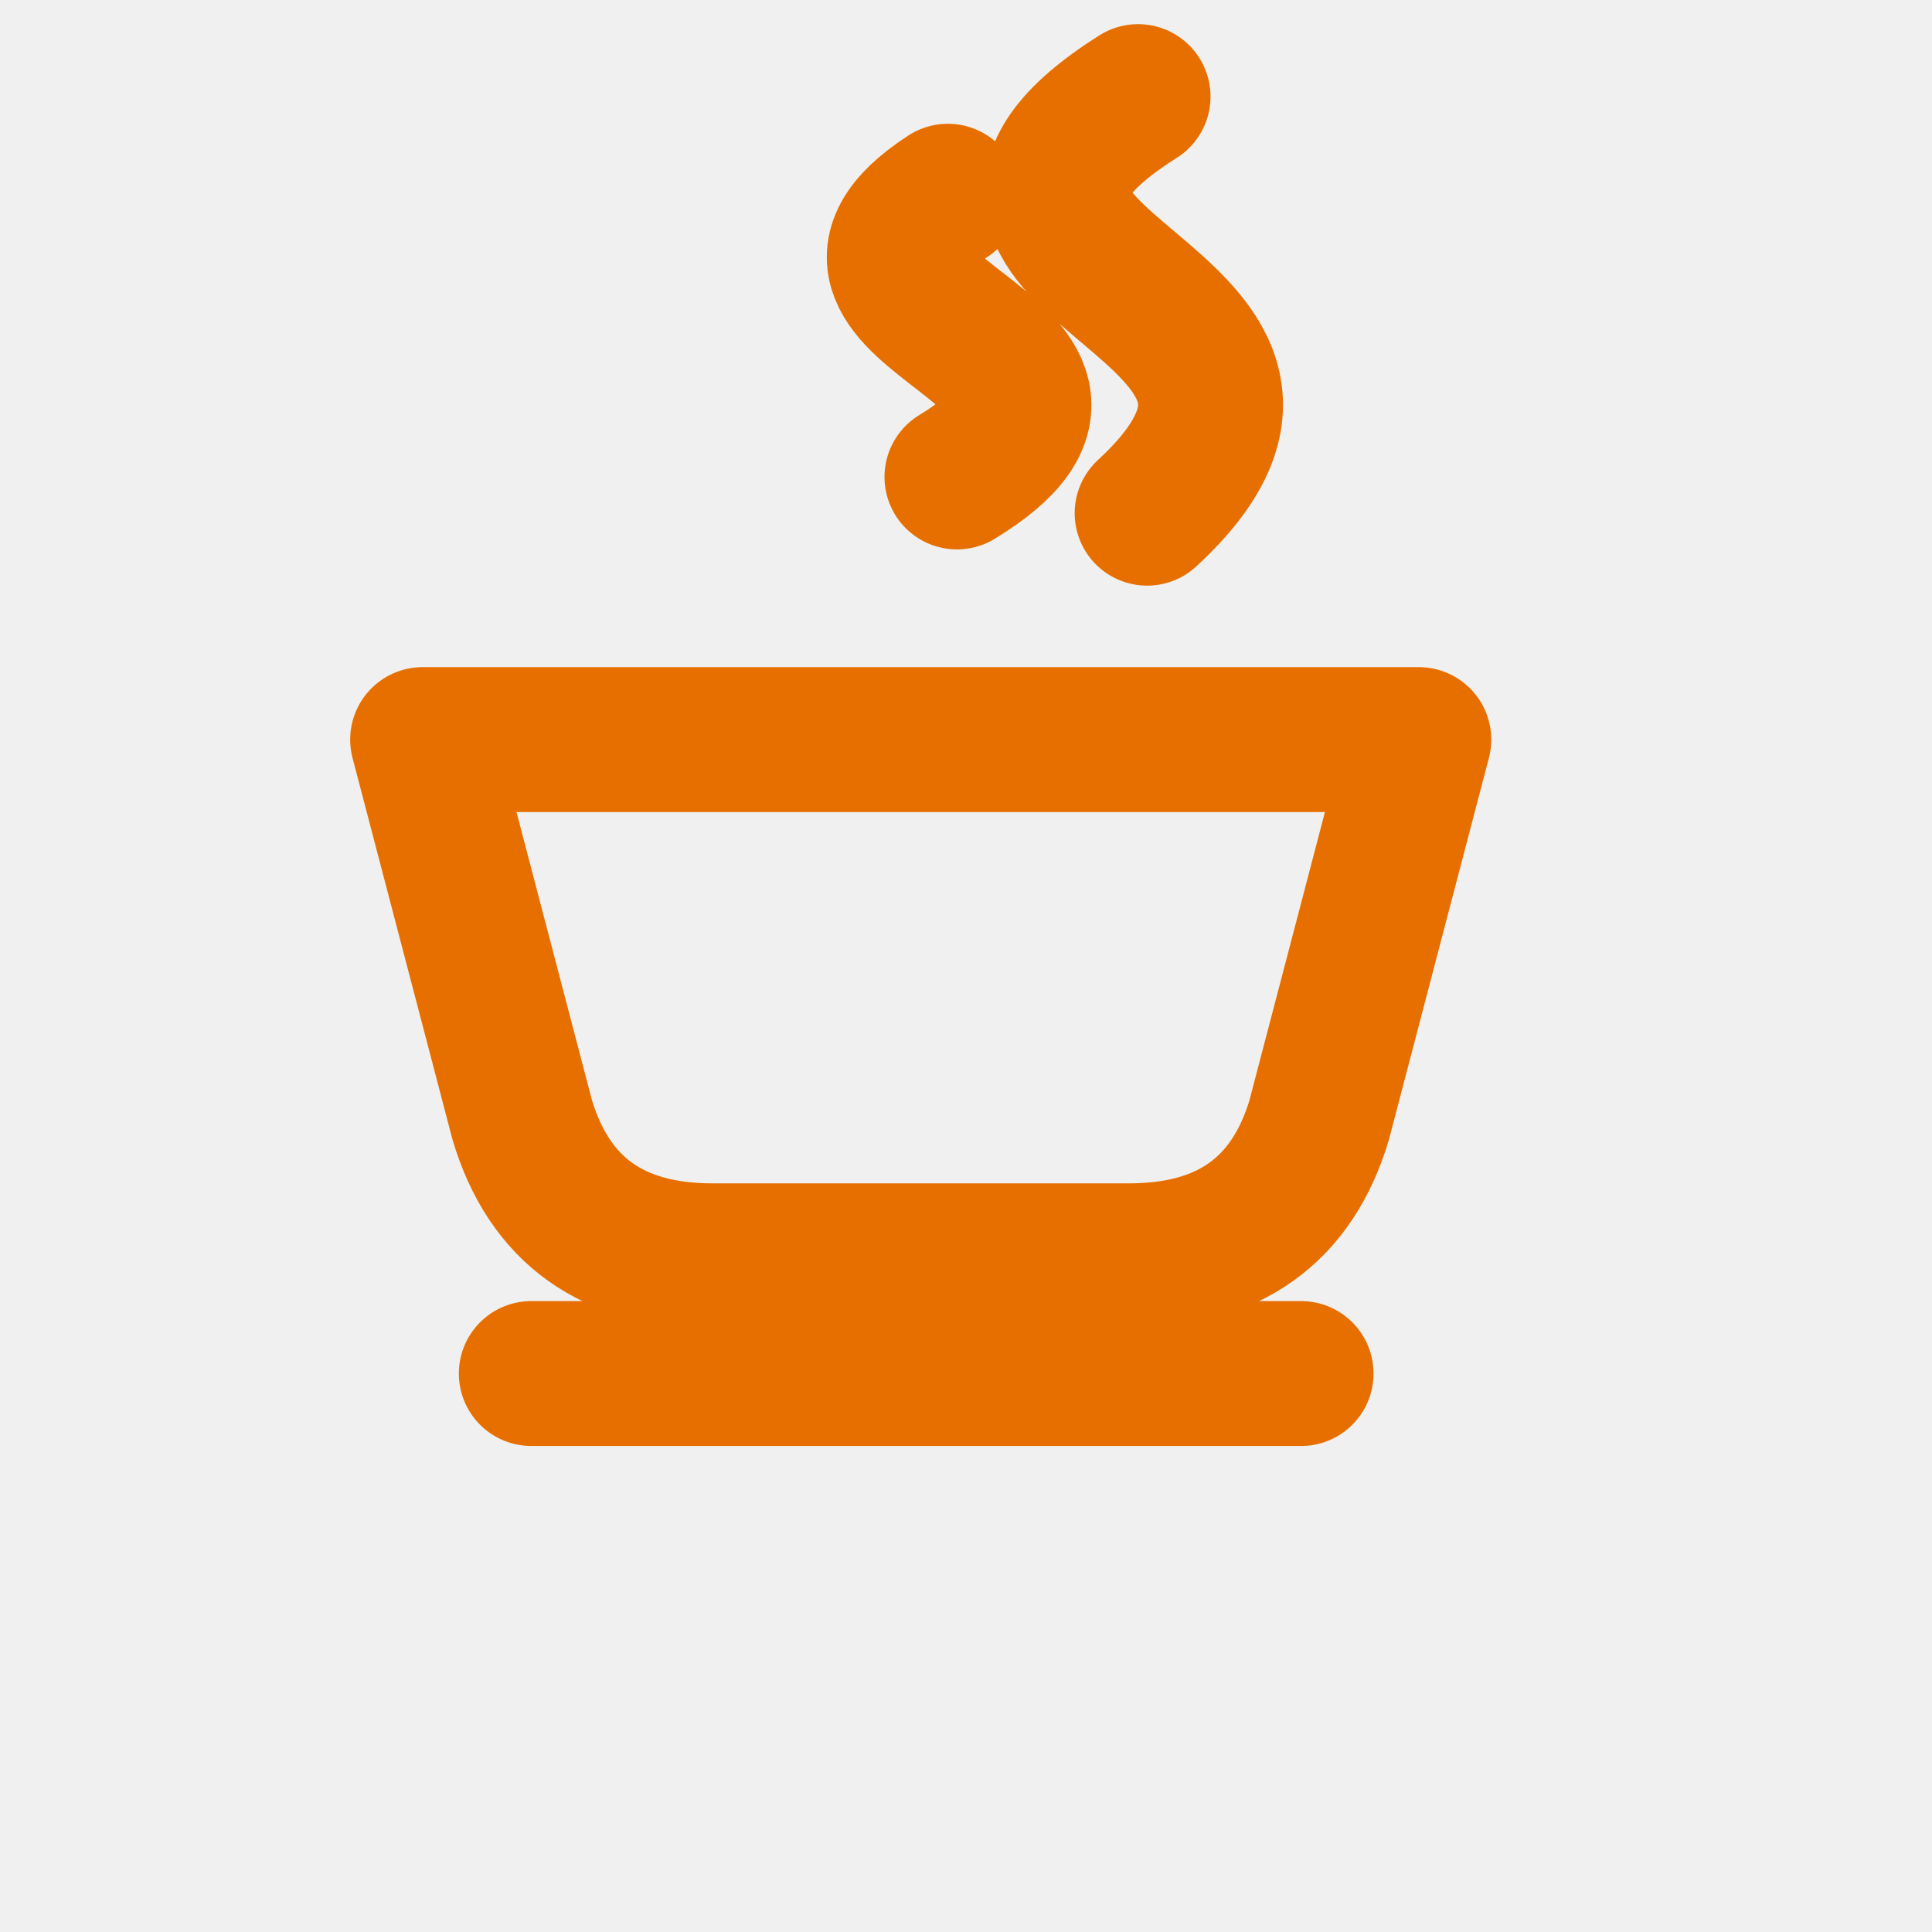
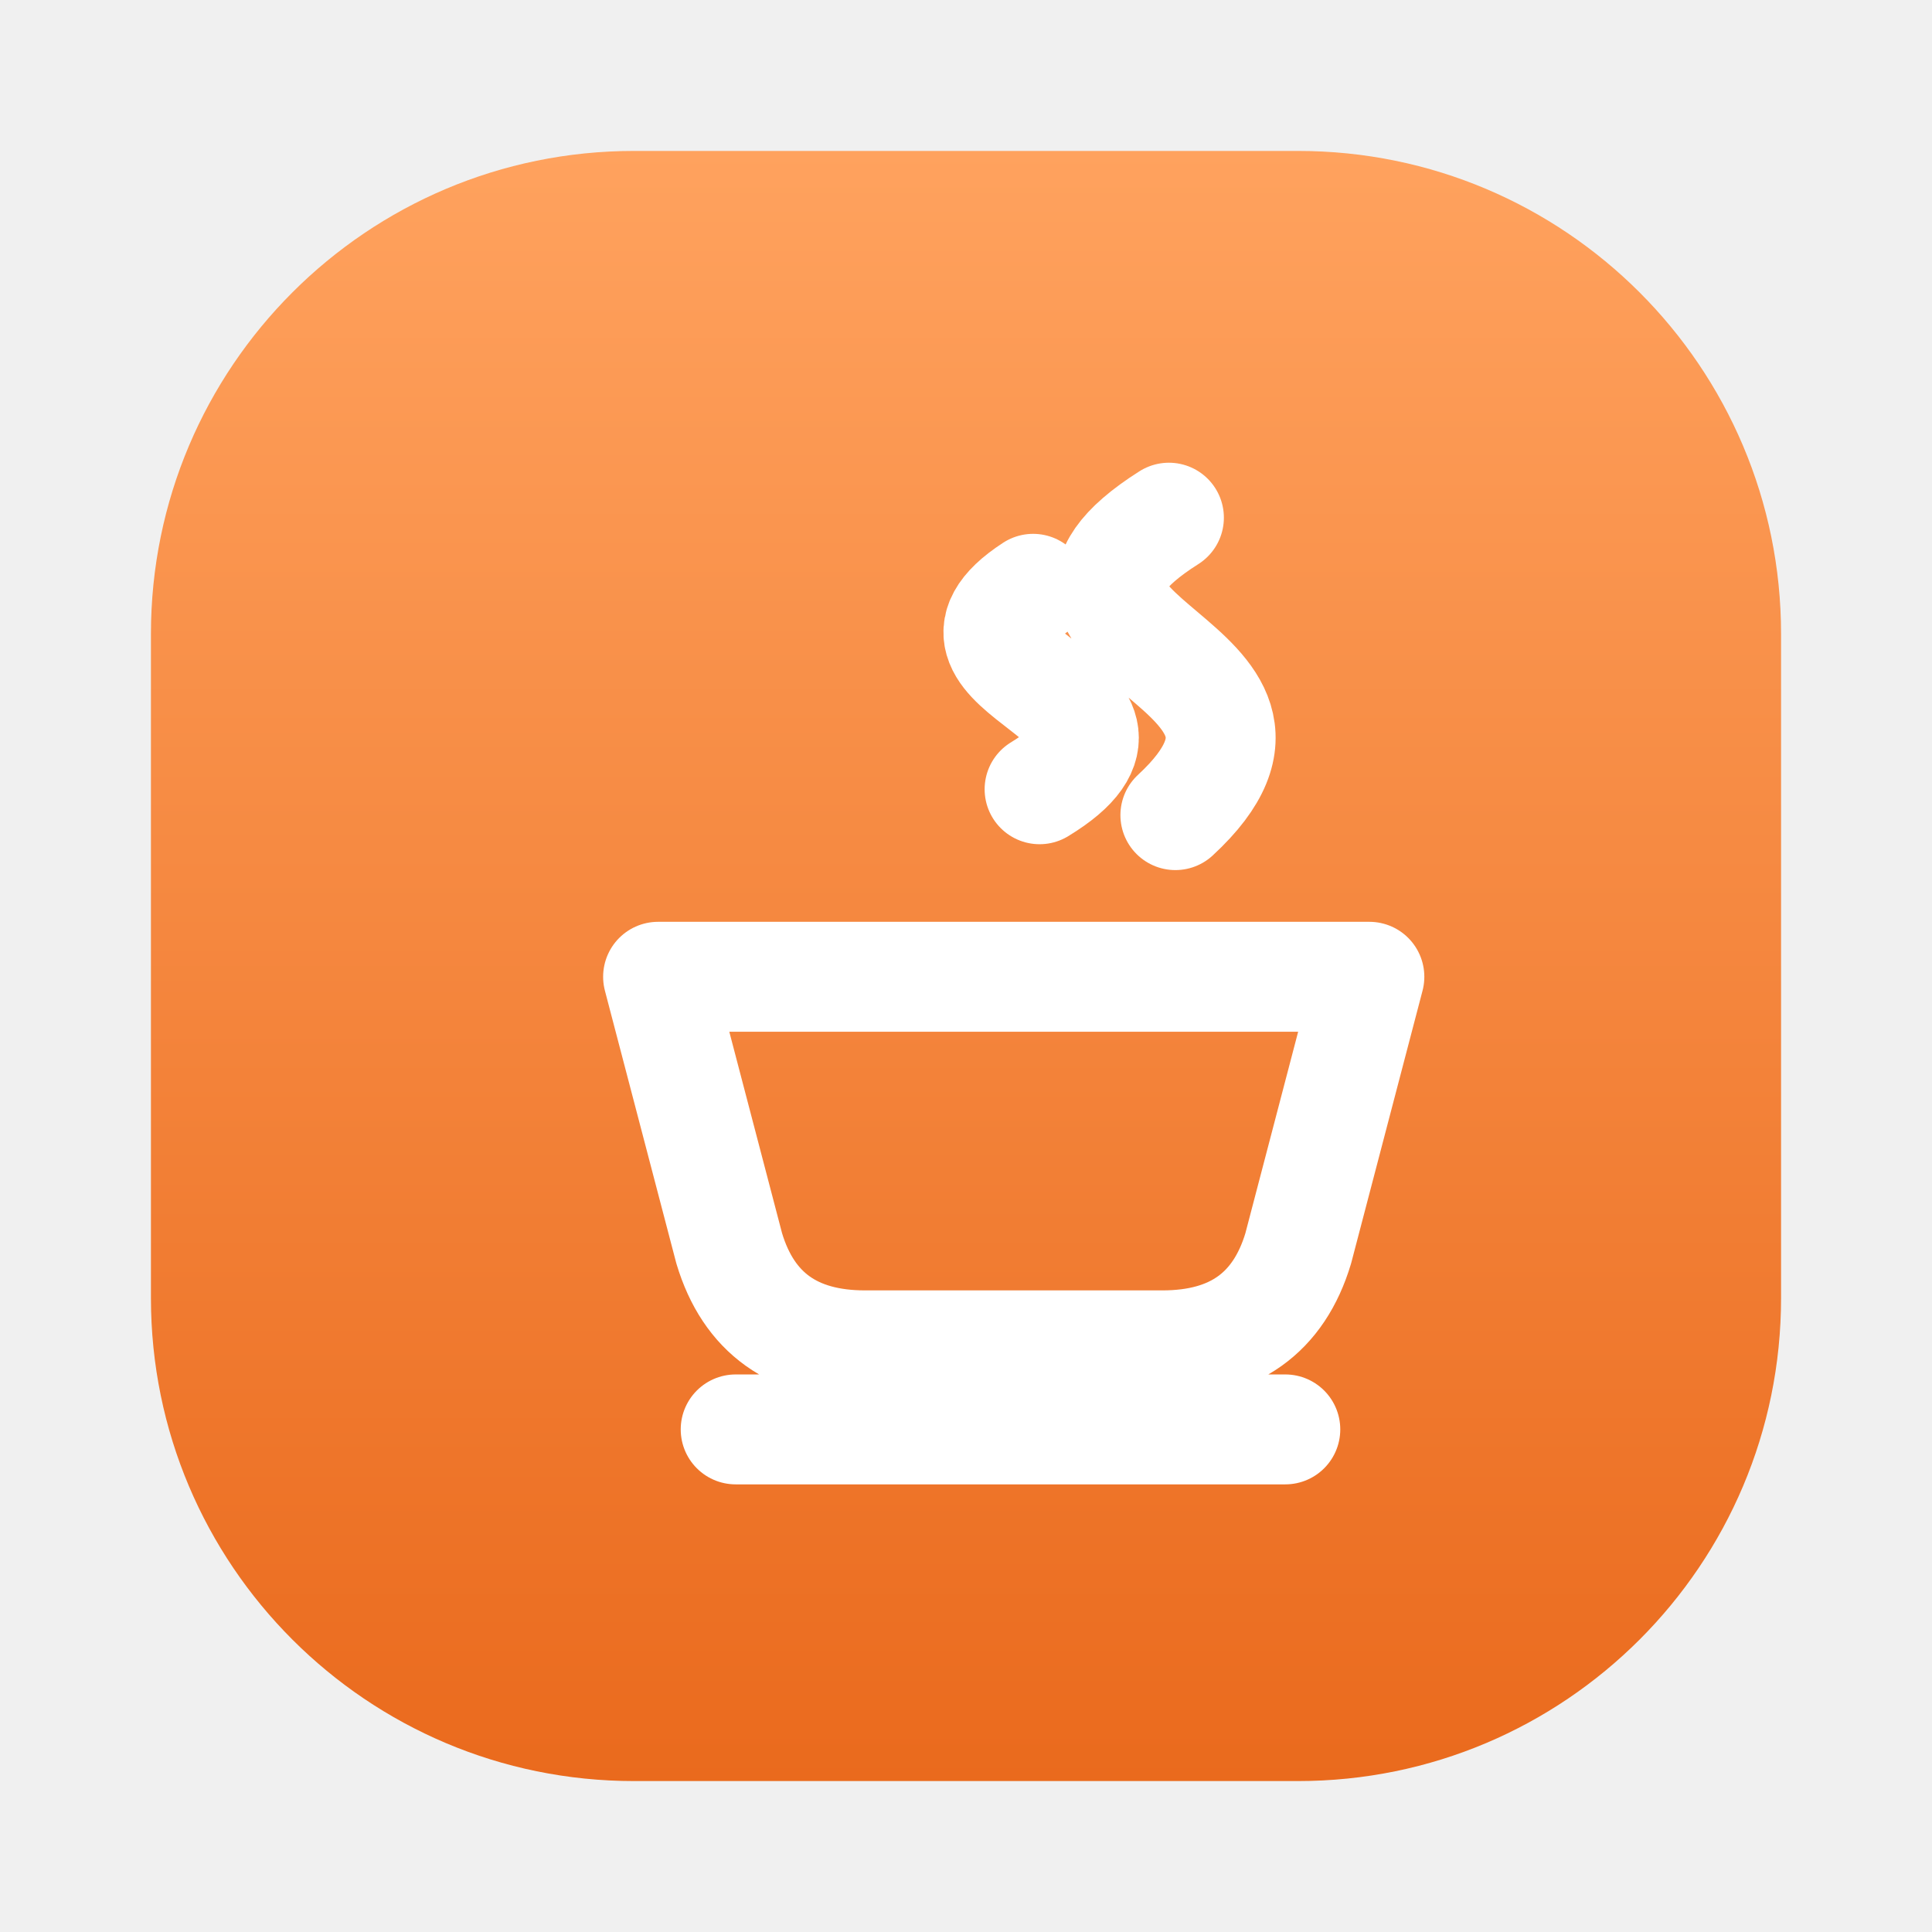
<svg xmlns="http://www.w3.org/2000/svg" width="32" height="32" viewBox="0 0 32 32">
-   <g transform="translate(-8 -8) scale(1.5)" fill="#E76F00" stroke-linecap="round" stroke-linejoin="round">
-     <path d="M15.8 7.5c-2 1.3 2.4 1.7.1 3.1m2-4.2c-3 1.9 2.7 2.2.1 4.6M10 13.5h11l-1.1 4.2c-.3 1-1 1.5-2.1 1.5h-4.6c-1.1 0-1.8-.5-2.1-1.5zm1.2 7h8.5" fill="none" stroke="#E76F00" stroke-width="1.6" stroke-linecap="round" stroke-linejoin="round" />
+   <defs>
+     <linearGradient id="t-java" x1="0" y1="0" x2="0" y2="1">
+       <stop offset="0" stop-color="#FFA25E" />
+       <stop offset="1" stop-color="#EA6A1D" />
+     </linearGradient>
+   </defs>
+   <rect x="2.5" y="2.5" width="27" height="27" rx="8" fill="url(#t-java)" />
+   <g transform="translate(16 16) scale(1.02)">
+     <g transform="translate(-15.5 -14) scale(1.05)">
+       <path d="M15.8 7.5c-2 1.3 2.4 1.7.1 3.1m2-4.2c-3 1.9 2.7 2.2.1 4.6M10 13.5h11l-1.1 4.2c-.3 1-1 1.5-2.1 1.5h-4.6c-1.1 0-1.8-.5-2.1-1.5zm1.2 7h8.5" fill="none" stroke="#FFFFFF" stroke-width="1.7" stroke-linecap="round" stroke-linejoin="round" />
+     </g>
  </g>
</svg>
